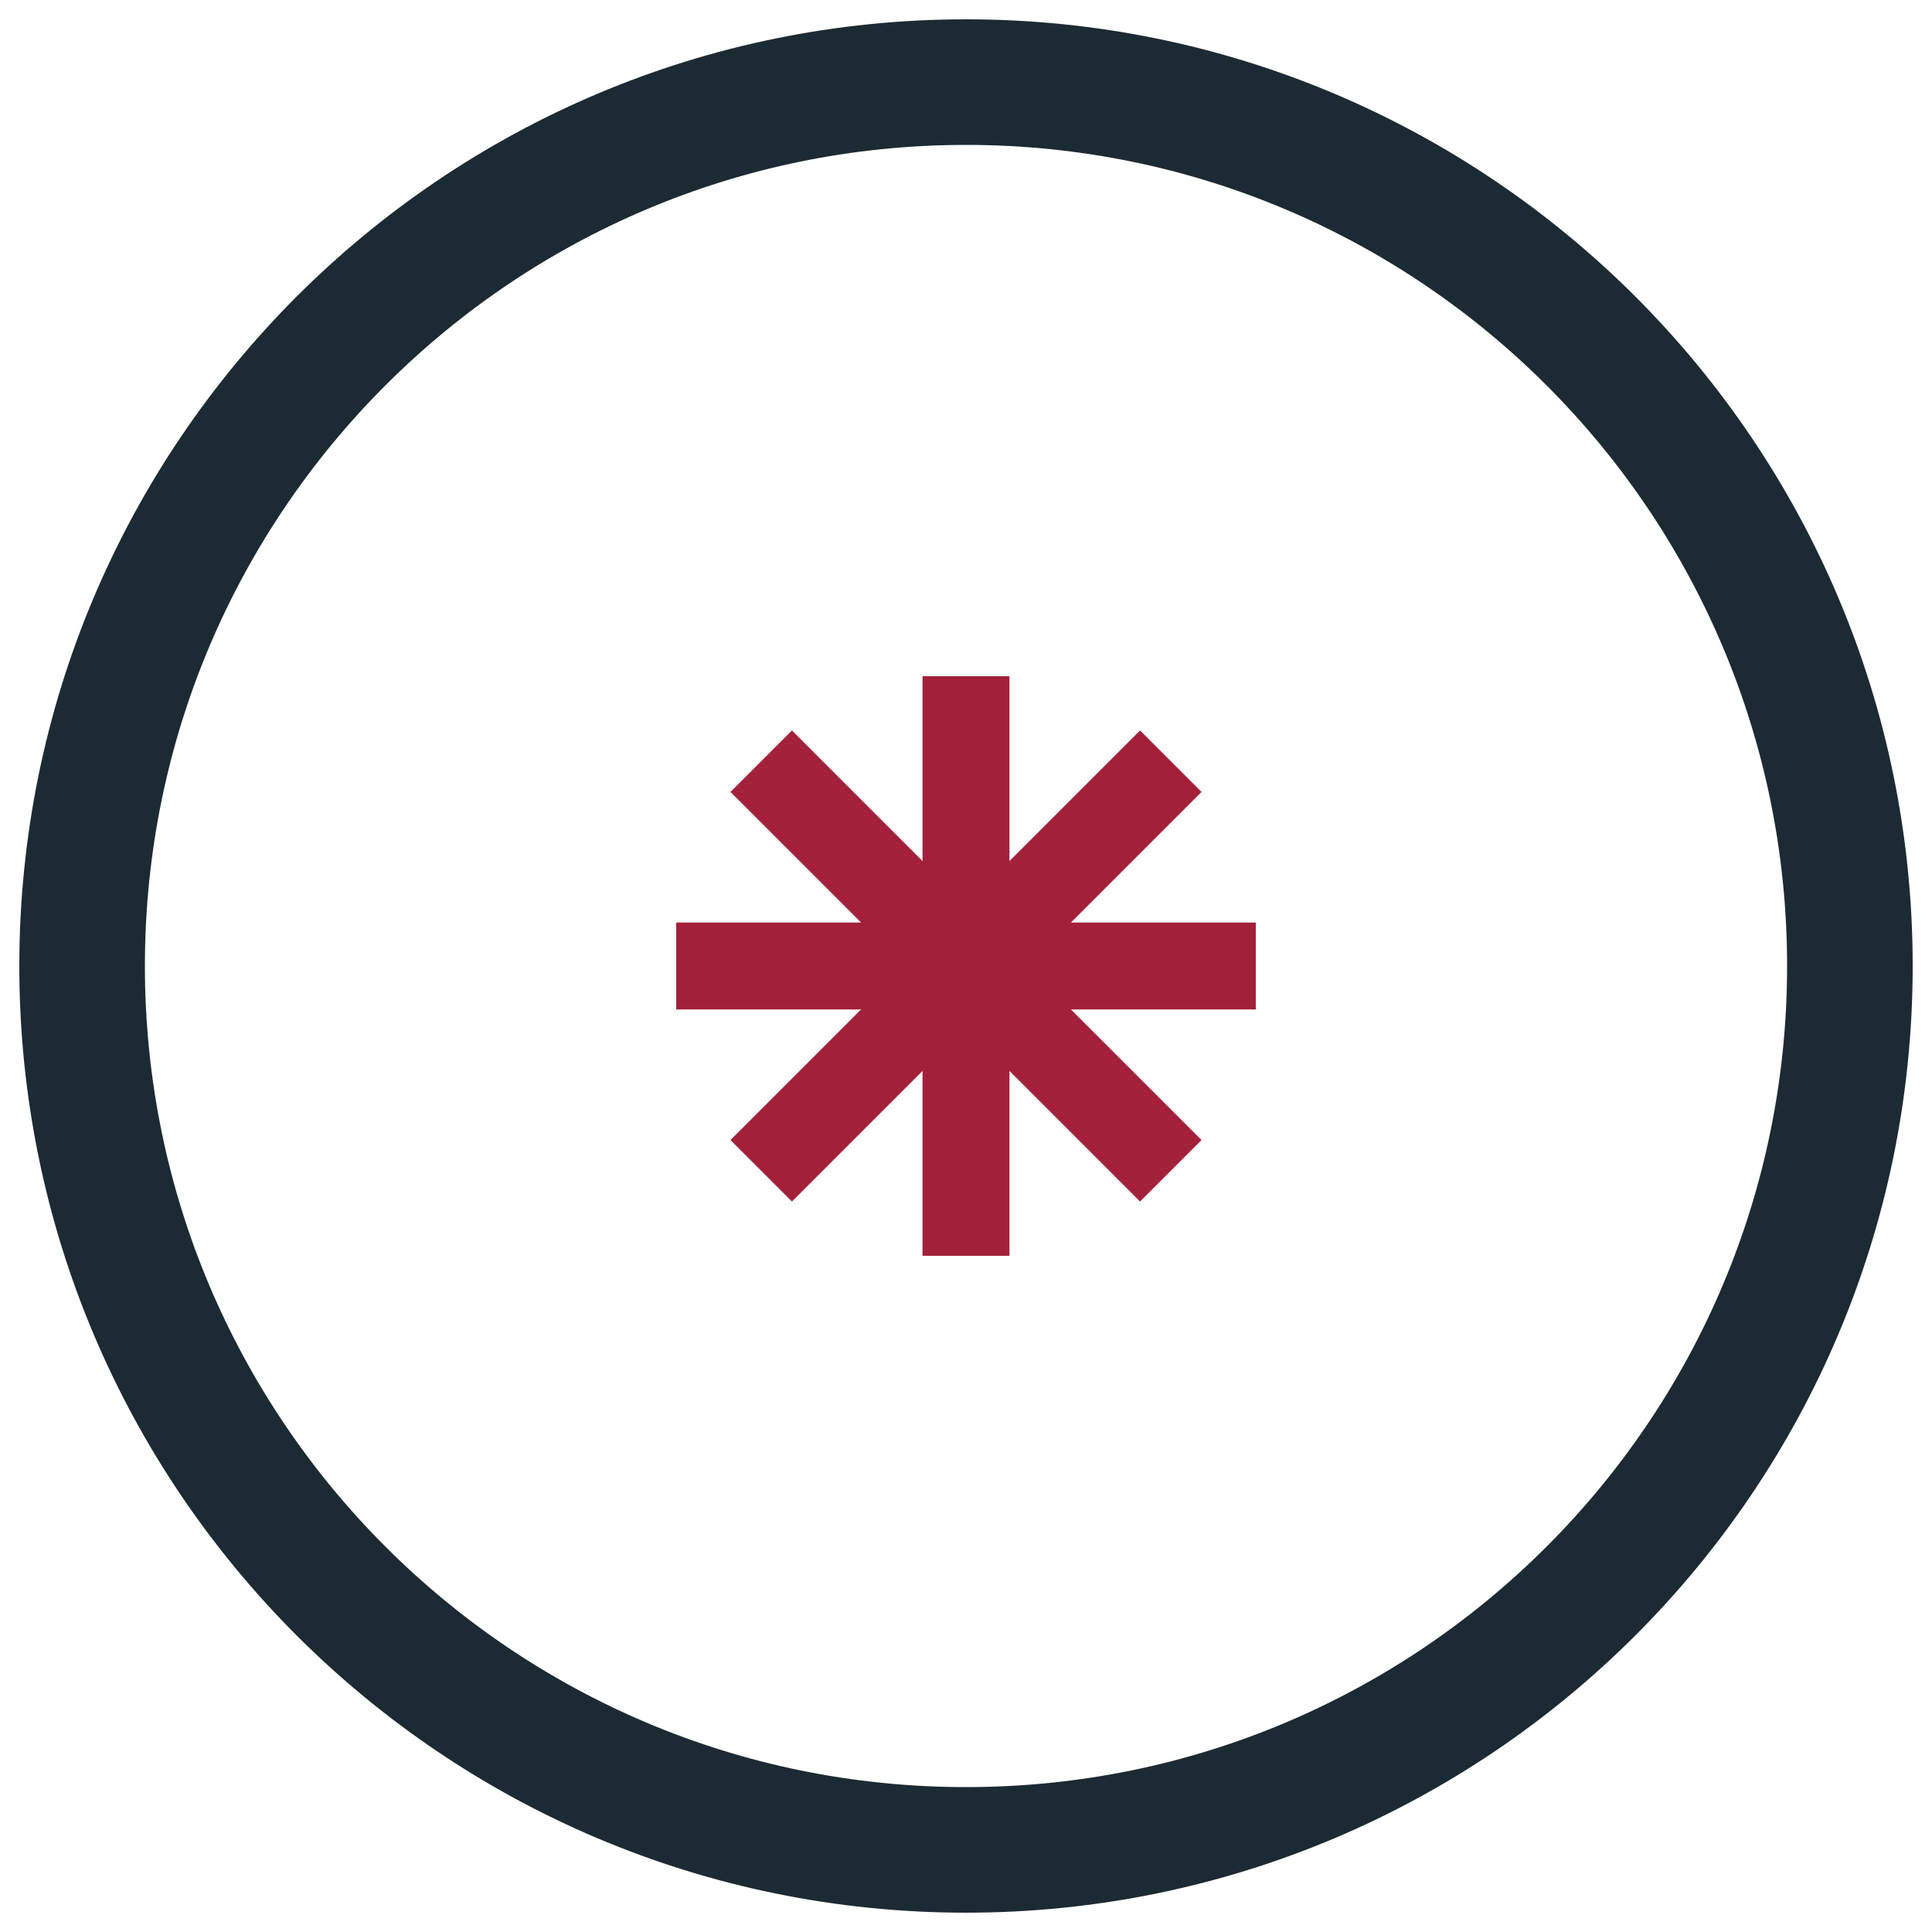
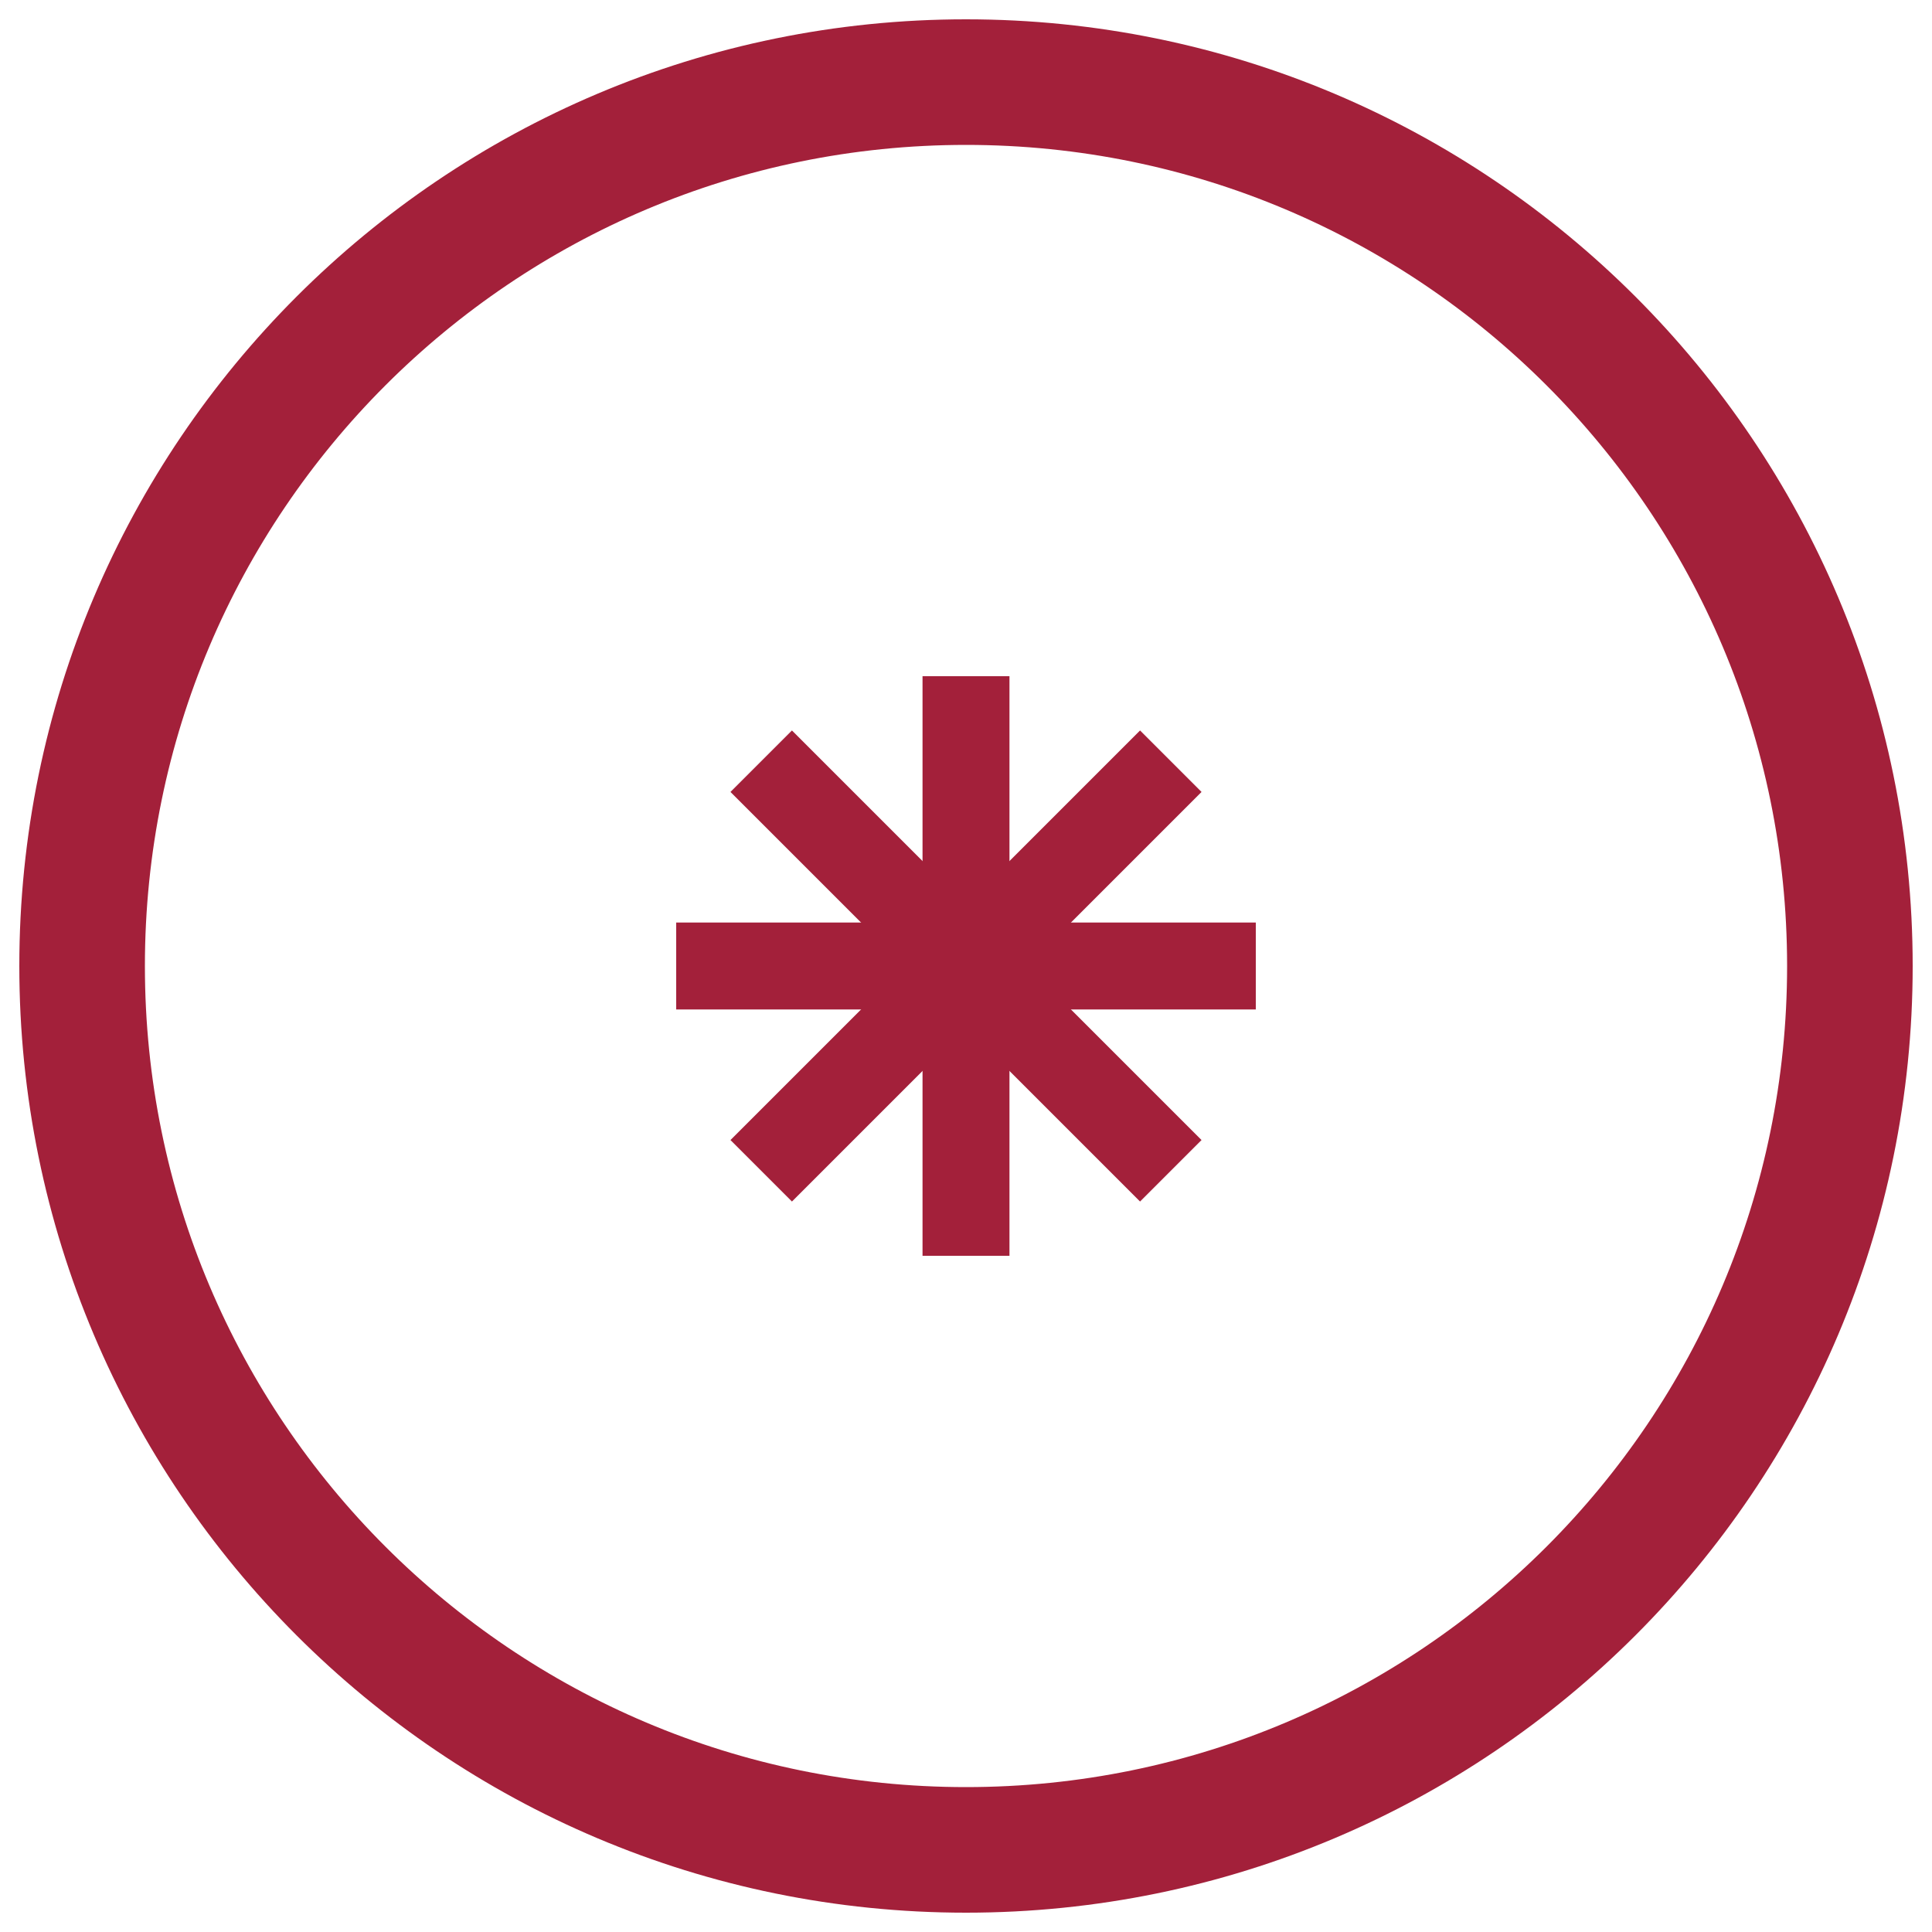
<svg xmlns="http://www.w3.org/2000/svg" viewBox="0 0 200 200">
-   <style>g{stroke:#A3203A}circle{stroke:#1C2A33}@media (prefers-color-scheme:dark){circle{stroke:#E6ECEA}g{stroke:#E77A8E}}</style>
+   <style>*{stroke:#A3203A}@media (prefers-color-scheme:dark){*{stroke:#E77A8E}}</style>
  <circle cx="100" cy="100" r="91.5" fill="none" stroke-width="13" />
  <g stroke-width="9">
    <line x1="100" y1="70" x2="100" y2="130" />
    <line x1="70" y1="100" x2="130" y2="100" />
    <line x1="78.8" y1="78.8" x2="121.2" y2="121.2" />
    <line x1="121.2" y1="78.8" x2="78.8" y2="121.2" />
  </g>
</svg>
